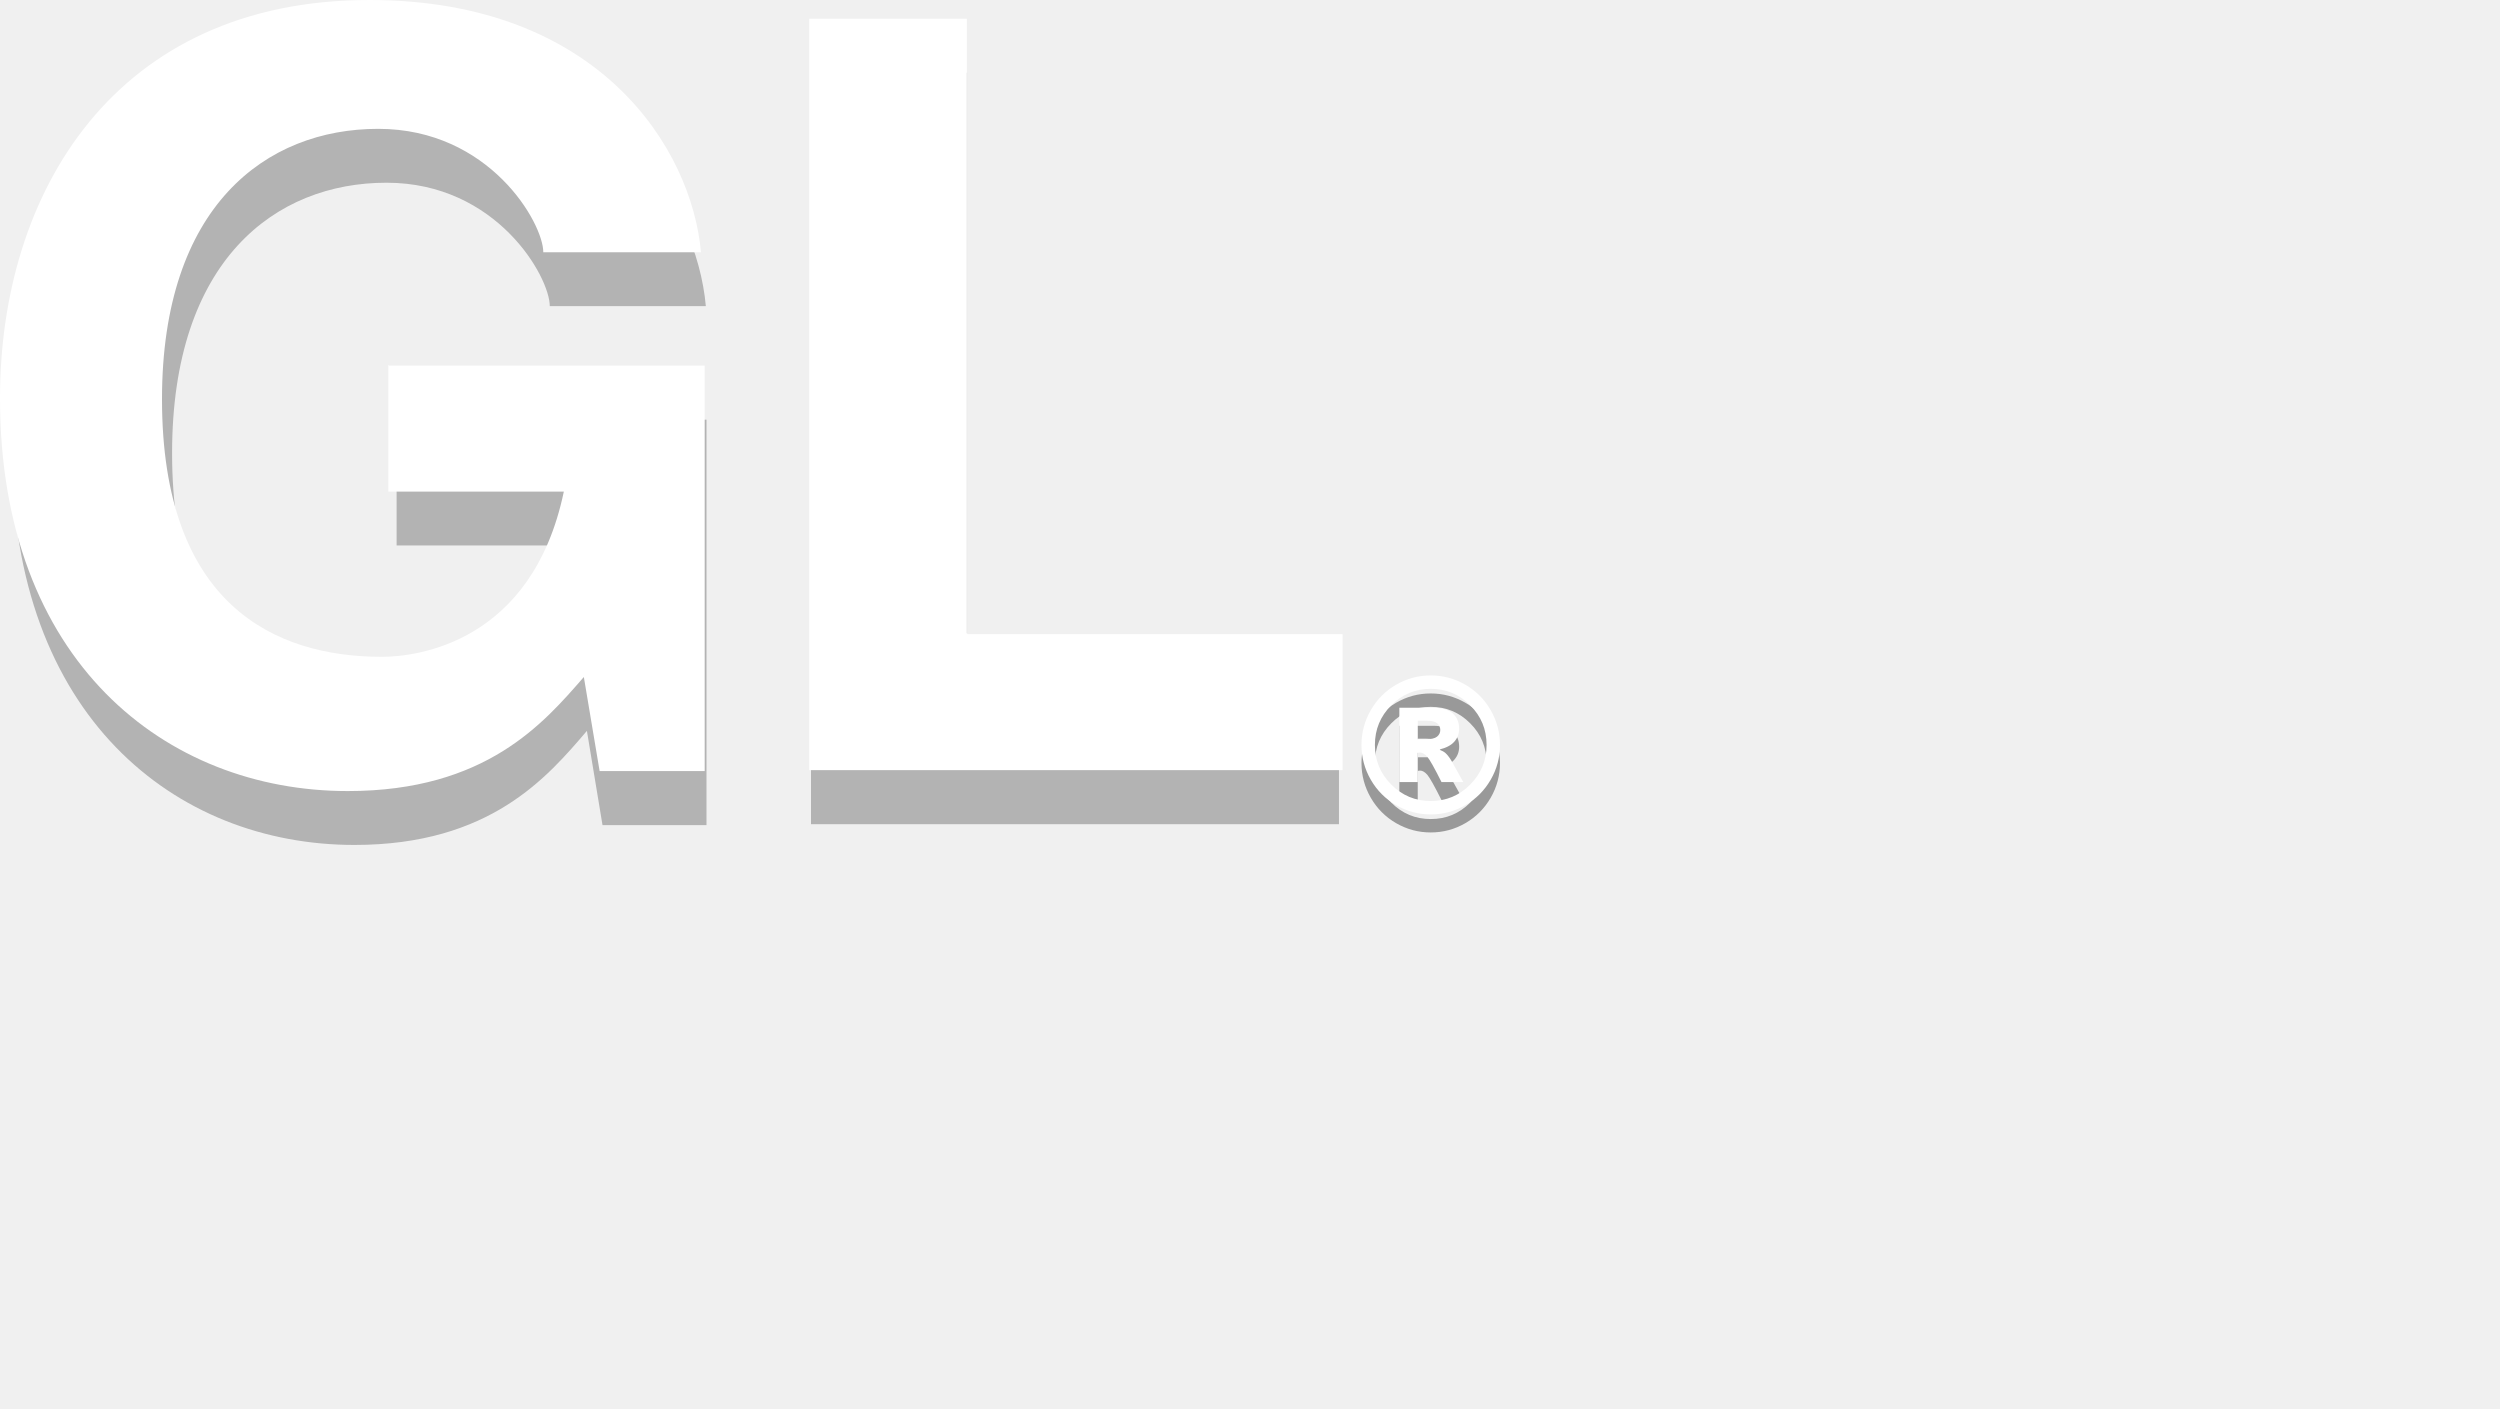
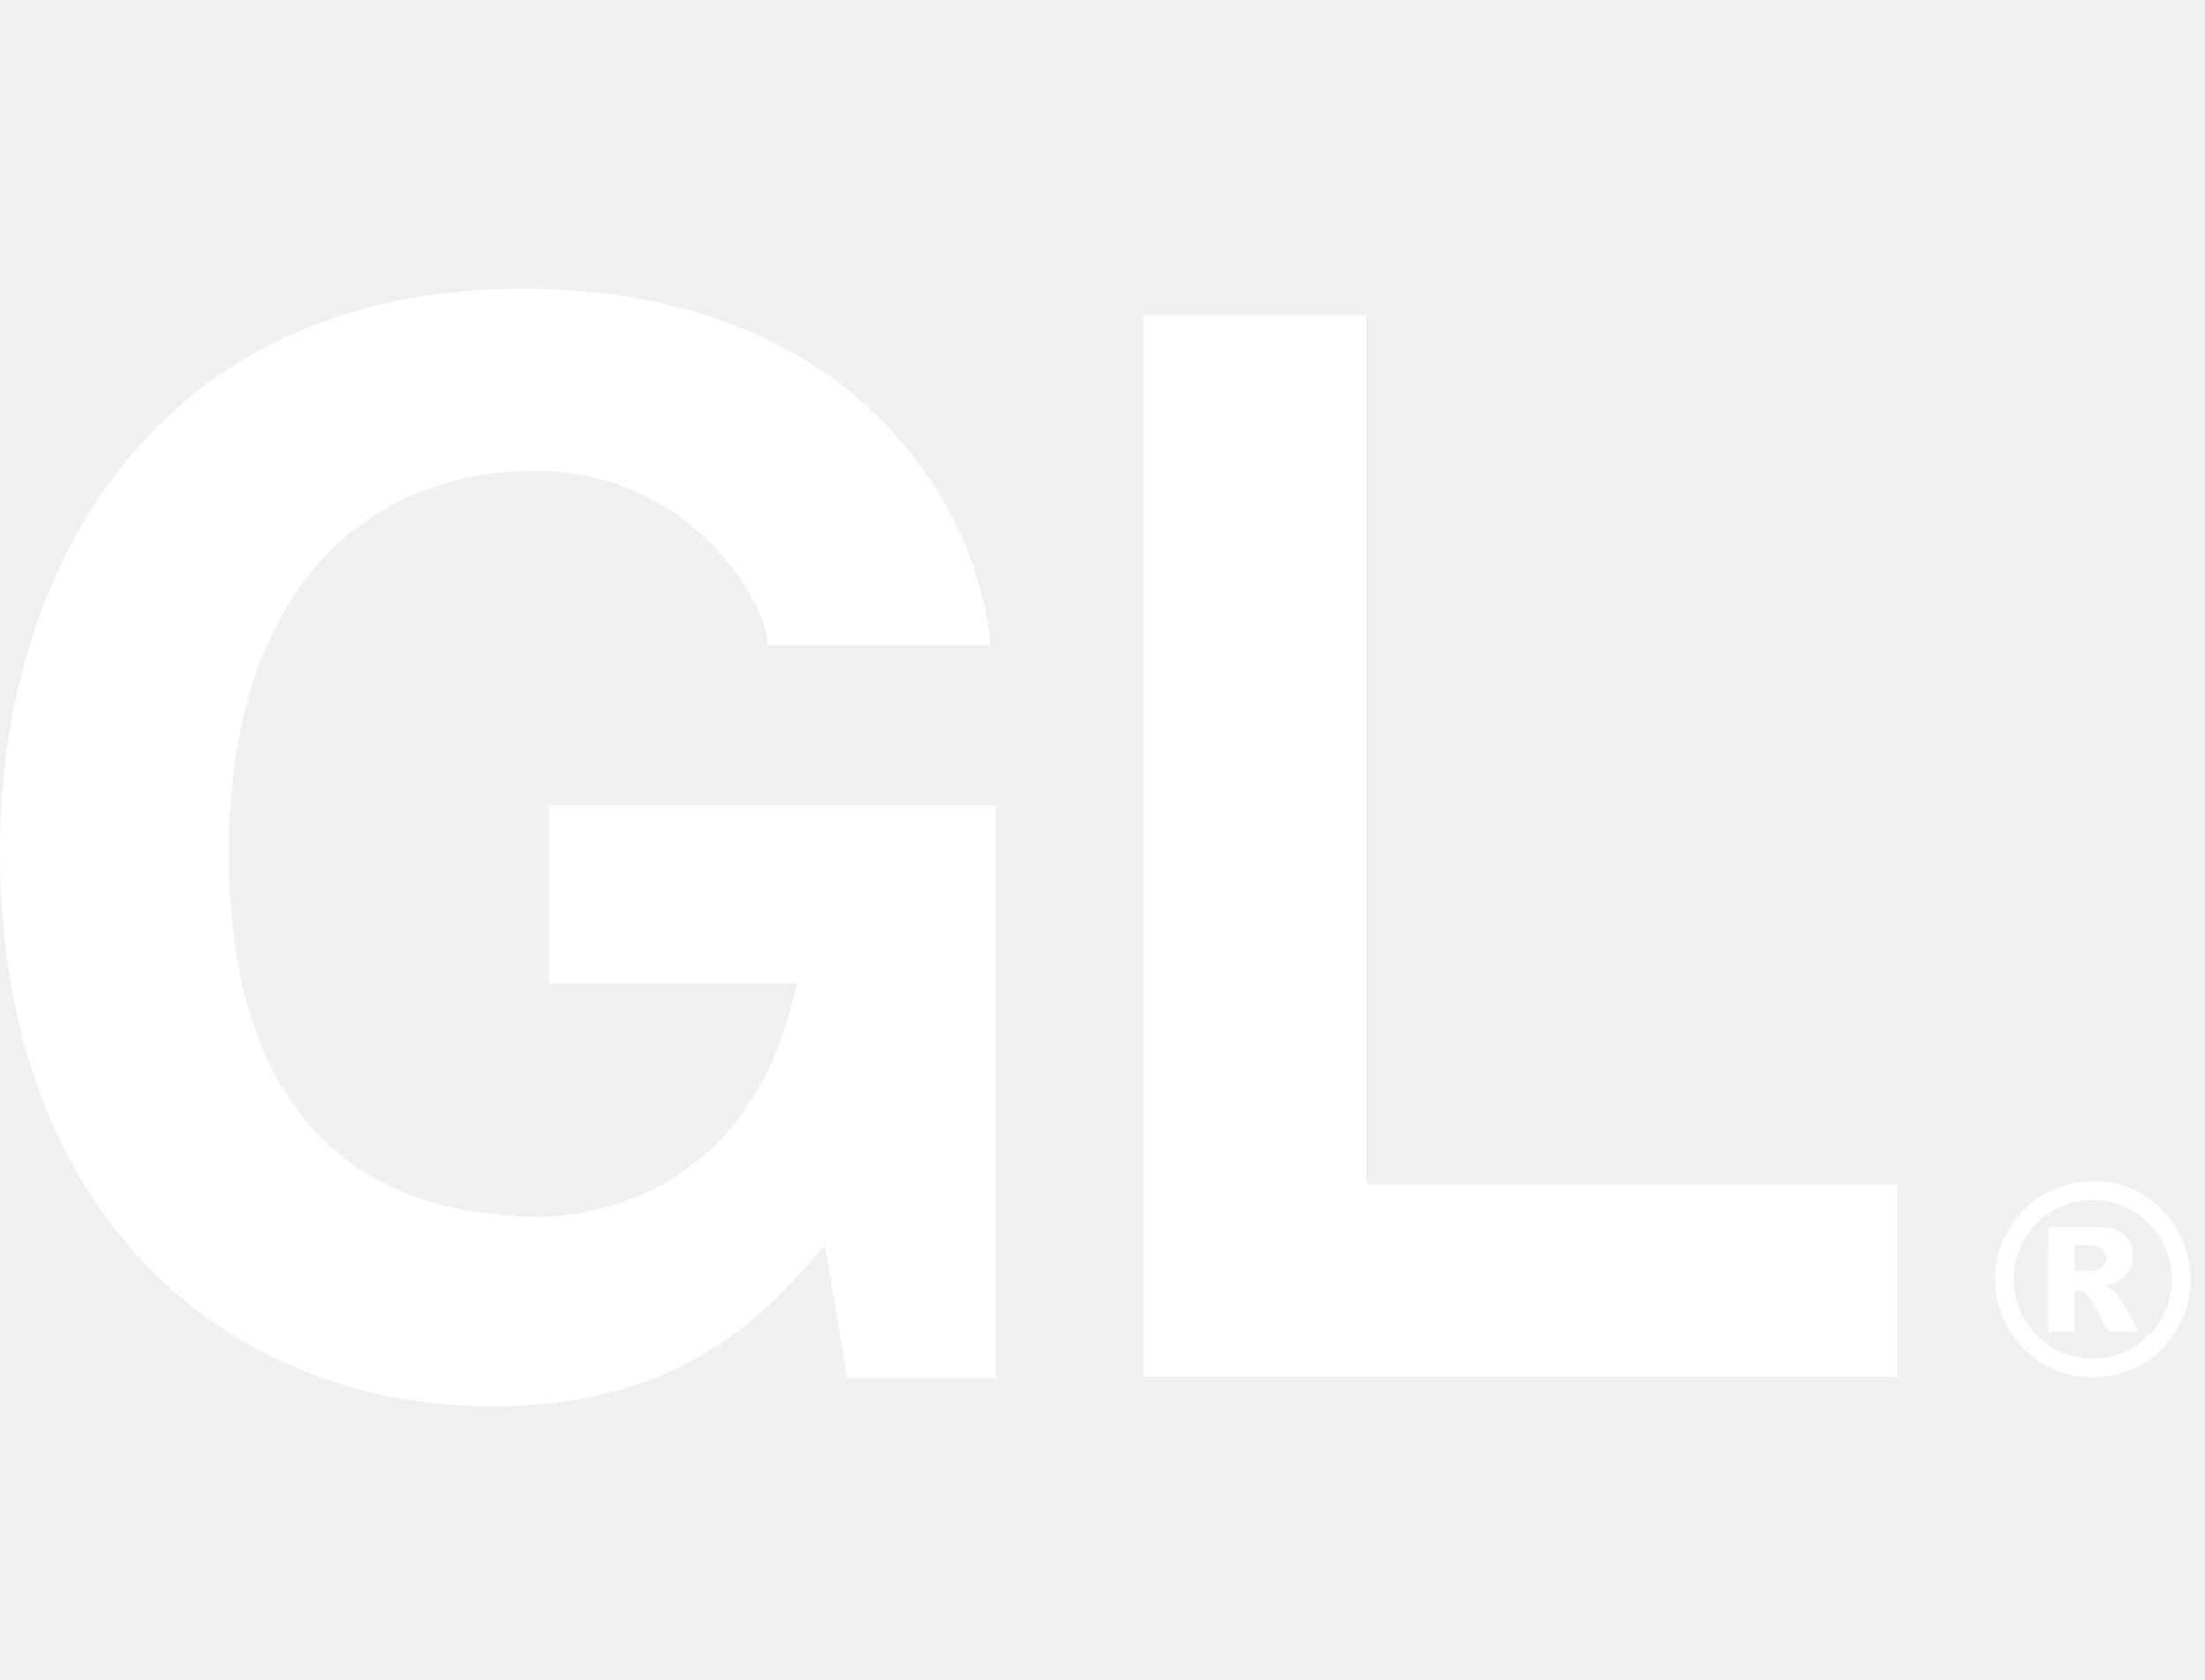
- <svg xmlns="http://www.w3.org/2000/svg" version="1.1" viewBox="0 0 80.745 45.483" id="svg865" style="transform: scale(0.6); margin-left: -0.3em; margin-right: -0.3em;">
-   <defs id="defs869" />
-   <g transform="translate(-301.1652,-534.7352)" id="g863">
-     <g transform="matrix(0.97,0,0,0.97,7.94,16.6)" id="g861" style="fill-rule:evenodd">
-       <path style="fill:#b3b3b3;stroke-width:0.997" d="m 356,572.35 h 20.6 v 7.55 h -29.3 v -41.7 h 8.66 v 34.1 z" id="path4607" />
-       <path style="fill:#b3b3b3;stroke-width:0.997" d="m 324.2,557.45 h 17.3 v 22.5 h -5.77 l -0.866,-5.23 c -2.19,2.56 -5.37,6.33 -12.9,6.33 -9.98,0 -19,-7.2 -19,-21.8 0,-11.4 6.29,-22.1 20.3,-22.1 12.7,0 17.7,8.3 18.2,14 h -8.66 c 0,-1.62 -2.94,-6.85 -9.06,-6.85 -6.17,0 -11.9,4.3 -11.9,15 0,11.4 6.17,14.3 12.1,14.3 1.9,0 8.25,-0.755 10,-9.17 h -9.64 v -7.02 z" id="path4605" />
-       <path style="fill:#ffffff" d="m 356,569.35 h 20.8 v 7.55 h -29.6 v -41.7 h 8.75 v 34.1 z" id="path4589" />
-       <path style="fill:#ffffff" d="m 323.9,554.45 h 17.5 v 22.5 h -5.83 l -0.876,-5.22 c -2.22,2.55 -5.43,6.33 -13.1,6.33 -10.1,0 -19.3,-7.2 -19.3,-21.8 0,-11.4 6.36,-22.1 20.5,-22.1 12.8,0 17.9,8.3 18.4,14 h -8.75 c 0,-1.62 -2.98,-6.85 -9.16,-6.85 -6.24,0 -12,4.3 -12,15 0,11.4 6.24,14.3 12.2,14.3 1.92,0 8.34,-0.755 10.1,-9.17 h -9.74 v -7.02 z" id="path4587" />
-       <g transform="matrix(0.219,0,0,0.22,135,505)" style="fill:#999999" id="g855">
-         <path d="m 1144,325 c 0,3.14 -0.786,6.07 -2.36,8.78 -1.574,2.71 -3.71,4.85 -6.42,6.41 -2.71,1.56 -5.64,2.34 -8.78,2.34 -3.13,0 -6.04,-0.781 -8.76,-2.34 -2.71,-1.56 -4.85,-3.7 -6.42,-6.41 -1.57,-2.71 -2.36,-5.64 -2.36,-8.78 0,-3.13 0.784,-6.05 2.36,-8.77 1.57,-2.72 3.71,-4.86 6.42,-6.42 2.71,-1.56 5.63,-2.34 8.76,-2.34 3.14,0 6.07,0.781 8.78,2.34 2.71,1.56 4.85,3.7 6.42,6.42 1.57,2.72 2.36,5.64 2.36,8.77 z m -3.4,0 c 0,-3.91 -1.38,-7.24 -4.15,-10 -2.77,-2.77 -6.1,-4.15 -10,-4.15 -3.91,0 -7.24,1.38 -10,4.15 -2.77,2.77 -4.15,6.1 -4.15,10 0,3.9 1.38,7.24 4.15,10 2.77,2.77 6.1,4.15 10,4.15 3.91,0 7.24,-1.38 10,-4.15 2.76,-2.77 4.15,-6.1 4.15,-10 z m -22.1,-9.38 h 8.39 c 2.37,0 4.1,0.478 5.16,1.44 1.06,0.957 1.6,2.24 1.6,3.85 0,1.26 -0.406,2.34 -1.22,3.26 -0.812,0.919 -2.09,1.59 -3.84,2 0.72,0.276 1.25,0.567 1.59,0.873 0.475,0.43 0.973,1.06 1.49,1.91 0.03,0.061 1.04,1.87 3.03,5.42 h -5.52 c -1.79,-3.57 -3,-5.7 -3.61,-6.4 -0.614,-0.696 -1.23,-1.05 -1.84,-1.05 -0.138,0 -0.33,0.023 -0.574,0.069 v 7.38 h -4.67 z m 4.67,7.95 h 2.02 c 1.35,0 2.3,-0.218 2.85,-0.654 0.551,-0.438 0.827,-1 0.827,-1.69 0,-0.689 -0.265,-1.25 -0.793,-1.69 -0.529,-0.437 -1.43,-0.654 -2.7,-0.654 h -2.21 z" style="fill:#999999" id="path853" />
-       </g>
-       <g transform="matrix(0.219,0,0,0.22,135,504)" id="g859">
-         <path d="m 1144,325 c 0,3.14 -0.786,6.07 -2.36,8.78 -1.574,2.71 -3.71,4.85 -6.42,6.41 -2.71,1.56 -5.64,2.34 -8.78,2.34 -3.13,0 -6.04,-0.781 -8.76,-2.34 -2.71,-1.56 -4.85,-3.7 -6.42,-6.41 -1.57,-2.71 -2.36,-5.64 -2.36,-8.78 0,-3.13 0.784,-6.05 2.36,-8.77 1.57,-2.72 3.71,-4.86 6.42,-6.42 2.71,-1.56 5.63,-2.34 8.76,-2.34 3.14,0 6.07,0.781 8.78,2.34 2.71,1.56 4.85,3.7 6.42,6.42 1.57,2.72 2.36,5.64 2.36,8.77 z m -3.4,0 c 0,-3.91 -1.38,-7.24 -4.15,-10 -2.77,-2.77 -6.1,-4.15 -10,-4.15 -3.91,0 -7.24,1.38 -10,4.15 -2.77,2.77 -4.15,6.1 -4.15,10 0,3.9 1.38,7.24 4.15,10 2.77,2.77 6.1,4.15 10,4.15 3.91,0 7.24,-1.38 10,-4.15 2.76,-2.77 4.15,-6.1 4.15,-10 z m -22.1,-9.38 h 8.39 c 2.37,0 4.1,0.478 5.16,1.44 1.06,0.957 1.6,2.24 1.6,3.85 0,1.26 -0.406,2.34 -1.22,3.26 -0.812,0.919 -2.09,1.59 -3.84,2 0.72,0.276 1.25,0.567 1.59,0.873 0.475,0.43 0.973,1.06 1.49,1.91 0.03,0.061 1.04,1.87 3.03,5.42 h -5.52 c -1.79,-3.57 -3,-5.7 -3.61,-6.4 -0.614,-0.696 -1.23,-1.05 -1.84,-1.05 -0.138,0 -0.33,0.023 -0.574,0.069 v 7.38 h -4.67 z m 4.67,7.95 h 2.02 c 1.35,0 2.3,-0.218 2.85,-0.654 0.551,-0.438 0.827,-1 0.827,-1.69 0,-0.689 -0.265,-1.25 -0.793,-1.69 -0.529,-0.437 -1.43,-0.654 -2.7,-0.654 h -2.21 z" id="path857" style="fill:#ffffff" />
-       </g>
-     </g>
-   </g>
+ <svg xmlns="http://www.w3.org/2000/svg" viewBox="0 0 84 64" fill="none">
+   <path fill-rule="evenodd" clip-rule="evenodd" d="M83.456 48.741C83.456 49.411 83.289 50.036 82.955 50.615C82.621 51.193 82.167 51.65 81.591 51.983C81.016 52.315 80.393 52.482 79.726 52.482C79.061 52.482 78.443 52.315 77.865 51.983C77.29 51.65 76.835 51.193 76.501 50.615C76.168 50.036 76 49.411 76 48.741C76 48.073 76.166 47.45 76.501 46.869C76.835 46.289 77.29 45.832 77.865 45.499C78.441 45.166 79.061 45 79.726 45C80.393 45 81.016 45.167 81.591 45.499C82.167 45.832 82.621 46.289 82.955 46.869C83.288 47.45 83.456 48.073 83.456 48.741ZM82.734 48.741C82.734 47.907 82.441 47.196 81.852 46.607C81.264 46.016 80.557 45.721 79.728 45.721C78.897 45.721 78.19 46.016 77.604 46.607C77.015 47.198 76.722 47.909 76.722 48.741C76.722 49.573 77.015 50.286 77.604 50.875C78.192 51.466 78.9 51.761 79.728 51.761C80.559 51.761 81.266 51.466 81.852 50.875C82.439 50.284 82.734 49.573 82.734 48.741ZM78.039 46.739H79.822C80.325 46.739 80.693 46.841 80.918 47.047C81.143 47.251 81.258 47.525 81.258 47.868C81.258 48.137 81.171 48.367 80.999 48.564C80.826 48.76 80.555 48.903 80.183 48.991C80.336 49.05 80.448 49.112 80.52 49.177C80.621 49.269 80.727 49.403 80.837 49.584C80.843 49.598 81.058 49.984 81.481 50.741H80.308C79.928 49.979 79.671 49.525 79.541 49.375C79.411 49.227 79.28 49.151 79.15 49.151C79.121 49.151 79.08 49.156 79.028 49.166V50.741H78.036L78.039 46.739ZM79.031 48.436H79.46C79.747 48.436 79.949 48.389 80.066 48.296C80.183 48.203 80.242 48.083 80.242 47.936C80.242 47.789 80.185 47.669 80.073 47.575C79.961 47.482 79.769 47.435 79.5 47.435H79.03L79.031 48.436Z" fill="white" />
+   <path fill-rule="evenodd" clip-rule="evenodd" d="M52.095 45.134H72.271V52.458H43.559V12.009H52.046V45.086L52.095 45.134Z" fill="white" />
+   <path fill-rule="evenodd" clip-rule="evenodd" d="M20.958 30.681H37.933V52.506H32.278L31.428 47.443C29.275 49.916 26.161 53.583 18.721 53.583C8.924 53.583 0 46.599 0 32.437C0 21.379 6.169 11 19.885 11C32.301 11 37.248 19.051 37.733 24.58H29.245C29.245 23.009 26.355 17.936 20.36 17.936C14.307 17.936 8.72 22.107 8.72 32.486C8.72 43.544 14.773 46.356 20.554 46.356C22.417 46.356 28.644 45.624 30.351 37.462H20.904V30.652L20.958 30.681Z" fill="white" />
</svg>
